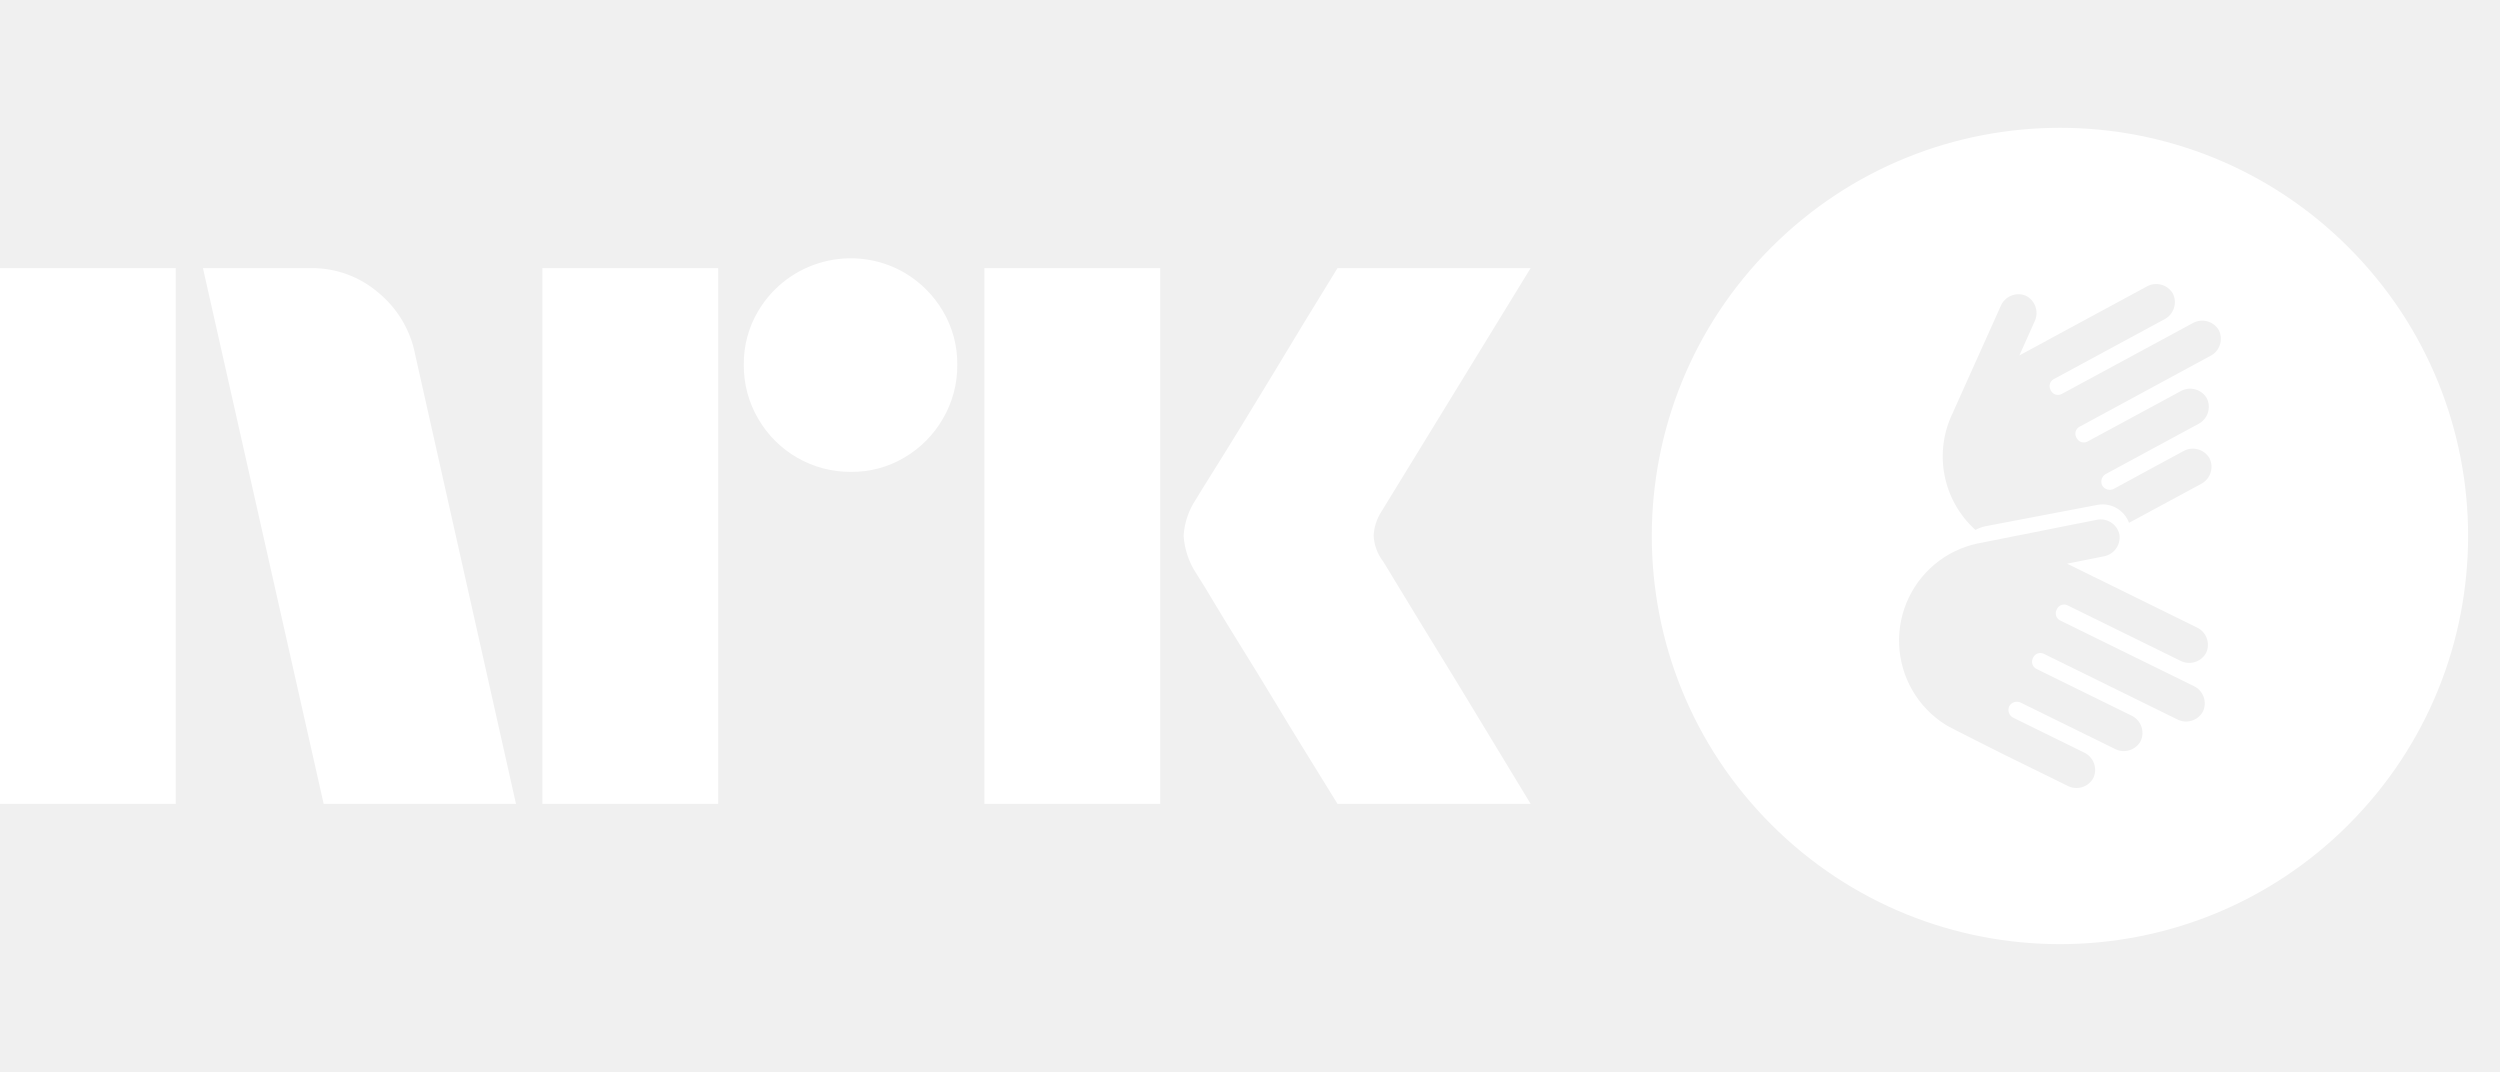
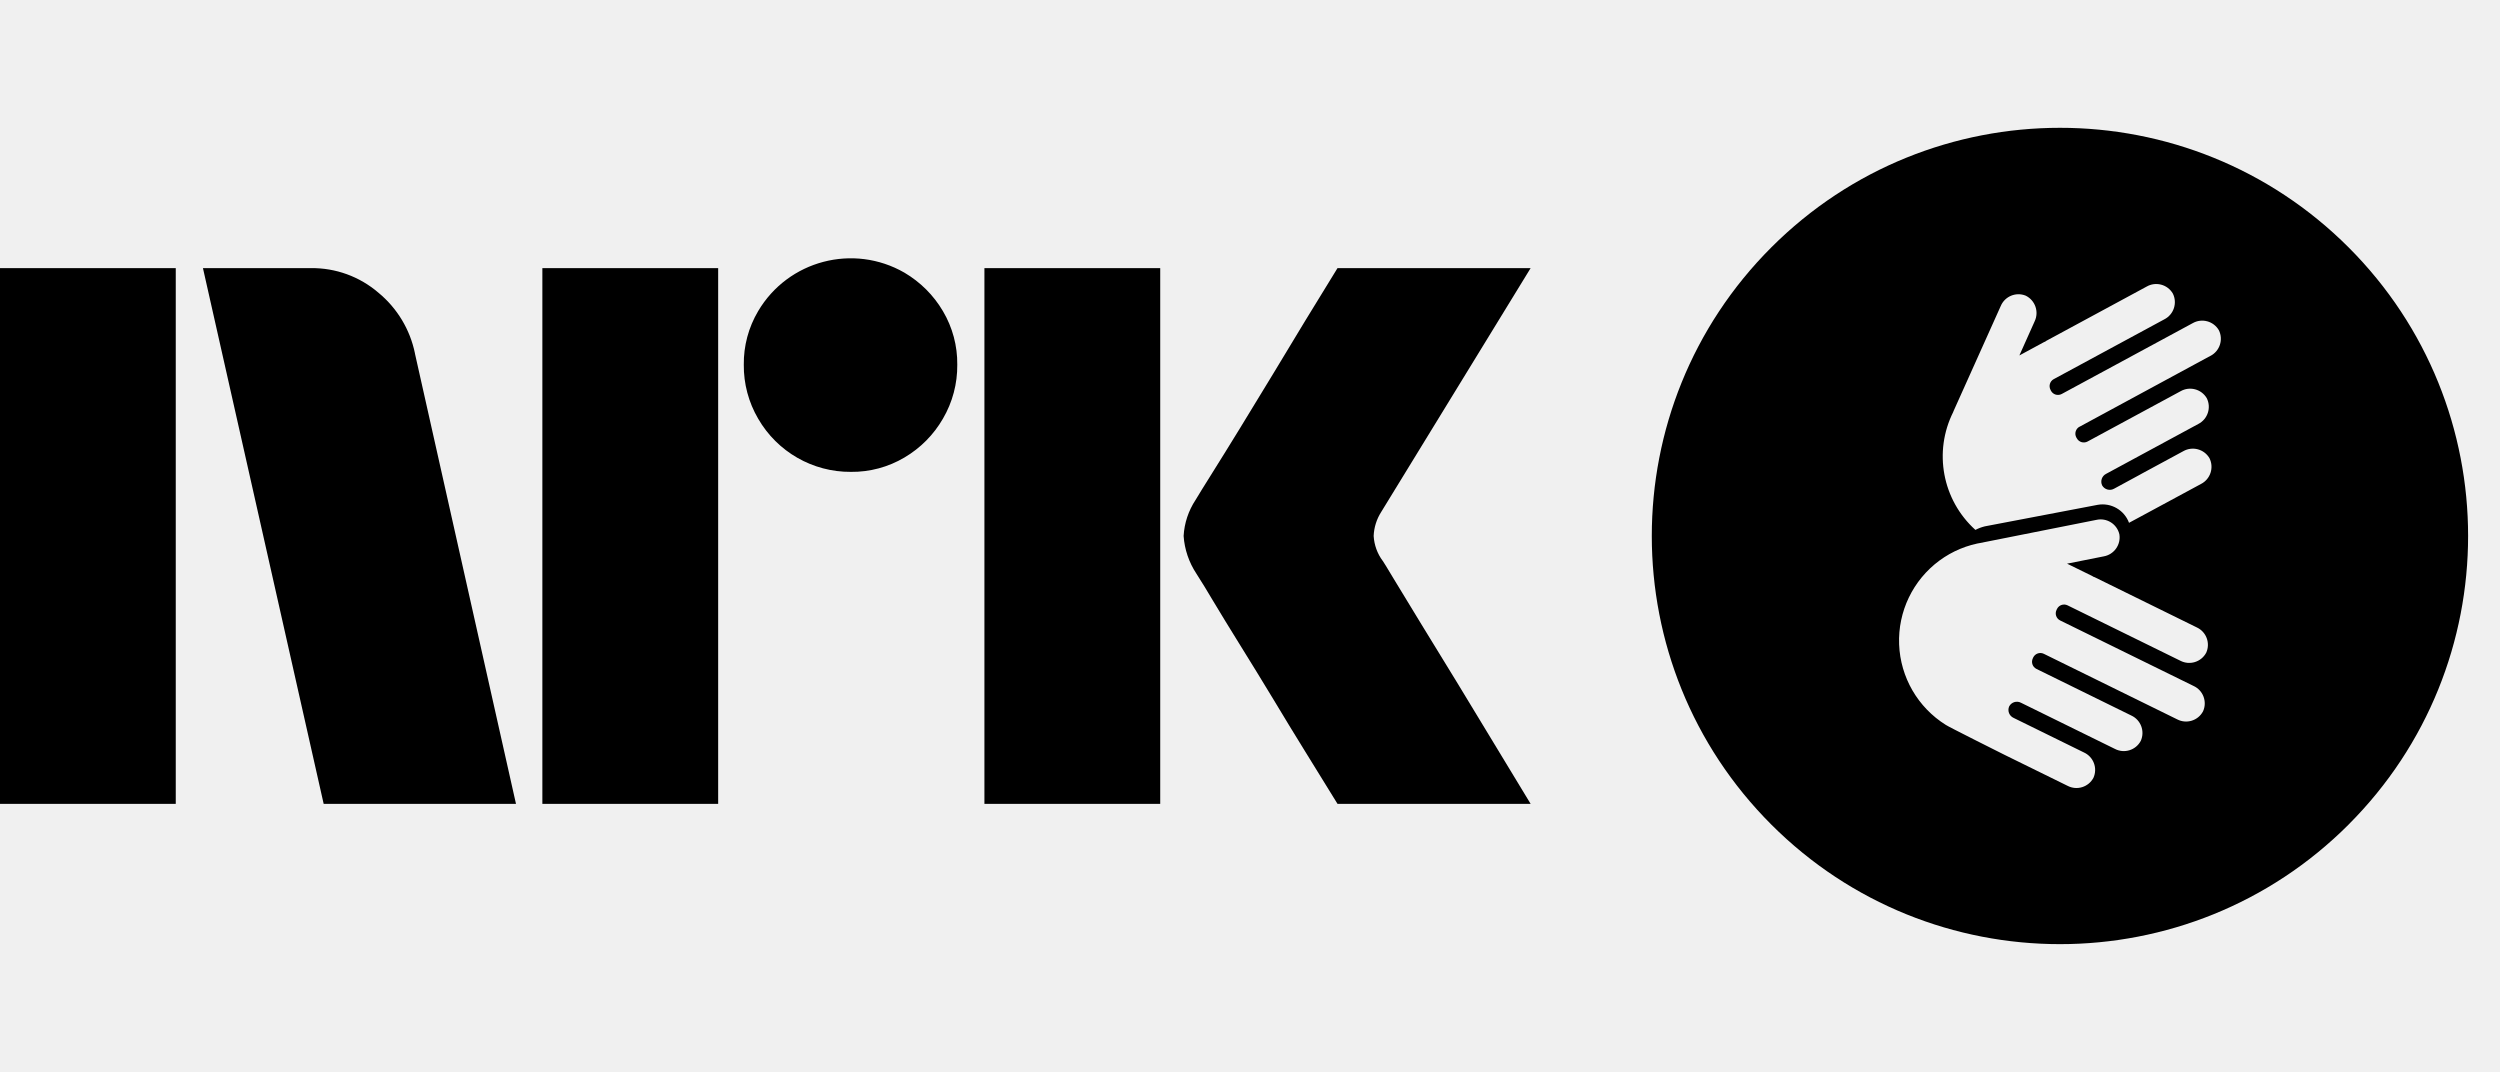
- <svg xmlns="http://www.w3.org/2000/svg" viewBox="0 0 56 24">
-   <path fill="#fff" d="M0 18.006v-12h3.937v12H0Zm9.294-10.09 2.264 10.09H7.25l-2.704-12h2.417a2.276 2.276 0 0 1 1.513.55c.42.346.71.826.819 1.36Zm2.855 10.09v-12h3.938v12h-3.938Zm6.912-7.436a2.381 2.381 0 0 1-2.078-1.191 2.345 2.345 0 0 1-.322-1.209 2.301 2.301 0 0 1 .321-1.2 2.41 2.41 0 0 1 3.278-.862c.356.21.653.506.862.862.215.363.326.778.321 1.2a2.35 2.35 0 0 1-.321 1.208 2.4 2.4 0 0 1-.862.87 2.302 2.302 0 0 1-1.2.322Zm2.99 7.436v-12h3.938v12h-3.937Zm8.923-5.442c.01.012.095.15.253.414s.364.602.617 1.014a322.716 322.716 0 0 1 1.597 2.62c.247.41.529.876.845 1.394H29.96c-.27-.44-.516-.837-.736-1.192-.22-.355-.453-.738-.7-1.149-.248-.41-.493-.81-.736-1.2-.242-.389-.45-.73-.625-1.022a18.04 18.04 0 0 0-.363-.592 1.747 1.747 0 0 1-.287-.845c.016-.29.11-.57.27-.811.067-.113.191-.313.371-.6s.392-.628.634-1.023c.242-.394.488-.797.736-1.208l.7-1.158.736-1.2h4.326l-3.346 5.46a1.08 1.08 0 0 0-.17.54c.012.202.082.396.203.558Z" />
-   <path fill="#fff" fill-rule="evenodd" d="M52.608 18.47a9.142 9.142 0 1 0-12.93-12.929 9.142 9.142 0 0 0 12.93 12.93ZM49.51 7.973 46.58 9.56l.001-.002a.178.178 0 0 0-.072.24l.012.02a.177.177 0 0 0 .24.072l2.083-1.126a.432.432 0 0 1 .588.156.432.432 0 0 1-.19.577l-2.063 1.116a.196.196 0 0 0-.09.262.197.197 0 0 0 .27.07l.564-.306.052-.029.93-.503a.432.432 0 0 1 .587.156.432.432 0 0 1-.19.578l-1.389.75-.223.12a.631.631 0 0 0-.701-.403l-2.528.482a.926.926 0 0 0-.212.08 2.22 2.22 0 0 1-.495-2.645c.002-.003.002-.006.002-.009l1.06-2.36a.431.431 0 0 1 .56-.233.433.433 0 0 1 .2.575l-.342.764.554-.3a.07.07 0 0 1 .013-.005c.004-.002.01-.003.014-.006l.01-.008a.123.123 0 0 1 .015-.01l2.244-1.213a.431.431 0 0 1 .588.156.432.432 0 0 1-.191.577l-2.478 1.34a.178.178 0 0 0-.071.24l.01.021a.178.178 0 0 0 .241.071l2.931-1.585a.432.432 0 0 1 .588.156.432.432 0 0 1-.19.577Zm-3.363 5.925 2.988 1.467a.43.43 0 0 1 .213.569.43.43 0 0 1-.58.179l-2.987-1.468a.178.178 0 0 0-.236.08l-.01.022a.178.178 0 0 0 .08.236l2.125 1.044a.431.431 0 0 1 .213.569.43.43 0 0 1-.58.179l-2.102-1.033a.196.196 0 0 0-.265.08.196.196 0 0 0 .099.259l1.575.774a.43.43 0 0 1 .213.568.43.43 0 0 1-.58.179l-1.414-.695s-1.282-.641-1.314-.67a2.227 2.227 0 0 1-.142-3.68 2.217 2.217 0 0 1 .979-.406l.004-.002 2.534-.504a.431.431 0 0 1 .514.323.432.432 0 0 1-.352.495l-.82.163.565.277a.066.066 0 0 1 .01.007l.015.009a.19.19 0 0 0 .011.004l.017.006 2.286 1.124a.43.43 0 0 1 .213.568.431.431 0 0 1-.58.179l-2.525-1.24a.177.177 0 0 0-.237.08l-.01.021a.177.177 0 0 0 .08.237Z" clip-rule="evenodd" />
+ <svg xmlns="http://www.w3.org/2000/svg" viewBox="0 0 56 24" fill="currentColor">
+   <path d="M0 18.006v-12h3.937v12H0Zm9.294-10.09 2.264 10.09H7.25l-2.704-12h2.417a2.276 2.276 0 0 1 1.513.55c.42.346.71.826.819 1.36Zm2.855 10.09v-12h3.938v12h-3.938Zm6.912-7.436a2.381 2.381 0 0 1-2.078-1.191 2.345 2.345 0 0 1-.322-1.209 2.301 2.301 0 0 1 .321-1.2 2.41 2.41 0 0 1 3.278-.862c.356.21.653.506.862.862.215.363.326.778.321 1.2a2.35 2.35 0 0 1-.321 1.208 2.4 2.4 0 0 1-.862.87 2.302 2.302 0 0 1-1.2.322Zm2.99 7.436v-12h3.938v12h-3.937Zm8.923-5.442c.01.012.095.15.253.414s.364.602.617 1.014a322.716 322.716 0 0 1 1.597 2.62c.247.41.529.876.845 1.394H29.96c-.27-.44-.516-.837-.736-1.192-.22-.355-.453-.738-.7-1.149-.248-.41-.493-.81-.736-1.2-.242-.389-.45-.73-.625-1.022a18.04 18.04 0 0 0-.363-.592 1.747 1.747 0 0 1-.287-.845c.016-.29.11-.57.27-.811.067-.113.191-.313.371-.6s.392-.628.634-1.023c.242-.394.488-.797.736-1.208l.7-1.158.736-1.2h4.326l-3.346 5.46a1.08 1.08 0 0 0-.17.54c.012.202.082.396.203.558Z" />
+   <path fill-rule="evenodd" d="M52.608 18.47a9.142 9.142 0 1 0-12.93-12.929 9.142 9.142 0 0 0 12.93 12.93ZM49.51 7.973 46.58 9.56l.001-.002a.178.178 0 0 0-.072.24l.012.02a.177.177 0 0 0 .24.072l2.083-1.126a.432.432 0 0 1 .588.156.432.432 0 0 1-.19.577l-2.063 1.116a.196.196 0 0 0-.09.262.197.197 0 0 0 .27.07l.564-.306.052-.029.93-.503a.432.432 0 0 1 .587.156.432.432 0 0 1-.19.578l-1.389.75-.223.12a.631.631 0 0 0-.701-.403l-2.528.482a.926.926 0 0 0-.212.08 2.22 2.22 0 0 1-.495-2.645c.002-.003.002-.006.002-.009l1.06-2.36a.431.431 0 0 1 .56-.233.433.433 0 0 1 .2.575l-.342.764.554-.3a.07.07 0 0 1 .013-.005c.004-.002.01-.003.014-.006l.01-.008a.123.123 0 0 1 .015-.01l2.244-1.213a.431.431 0 0 1 .588.156.432.432 0 0 1-.191.577l-2.478 1.34a.178.178 0 0 0-.071.24l.01.021a.178.178 0 0 0 .241.071l2.931-1.585a.432.432 0 0 1 .588.156.432.432 0 0 1-.19.577Zm-3.363 5.925 2.988 1.467a.43.43 0 0 1 .213.569.43.43 0 0 1-.58.179l-2.987-1.468a.178.178 0 0 0-.236.08l-.01.022a.178.178 0 0 0 .08.236l2.125 1.044a.431.431 0 0 1 .213.569.43.43 0 0 1-.58.179l-2.102-1.033a.196.196 0 0 0-.265.08.196.196 0 0 0 .099.259l1.575.774a.43.43 0 0 1 .213.568.43.43 0 0 1-.58.179l-1.414-.695s-1.282-.641-1.314-.67a2.227 2.227 0 0 1-.142-3.68 2.217 2.217 0 0 1 .979-.406l.004-.002 2.534-.504a.431.431 0 0 1 .514.323.432.432 0 0 1-.352.495l-.82.163.565.277a.066.066 0 0 1 .01.007l.015.009a.19.19 0 0 0 .011.004l.017.006 2.286 1.124a.43.43 0 0 1 .213.568.431.431 0 0 1-.58.179l-2.525-1.24a.177.177 0 0 0-.237.08l-.01.021a.177.177 0 0 0 .08.237Z" clip-rule="evenodd" />
</svg>
